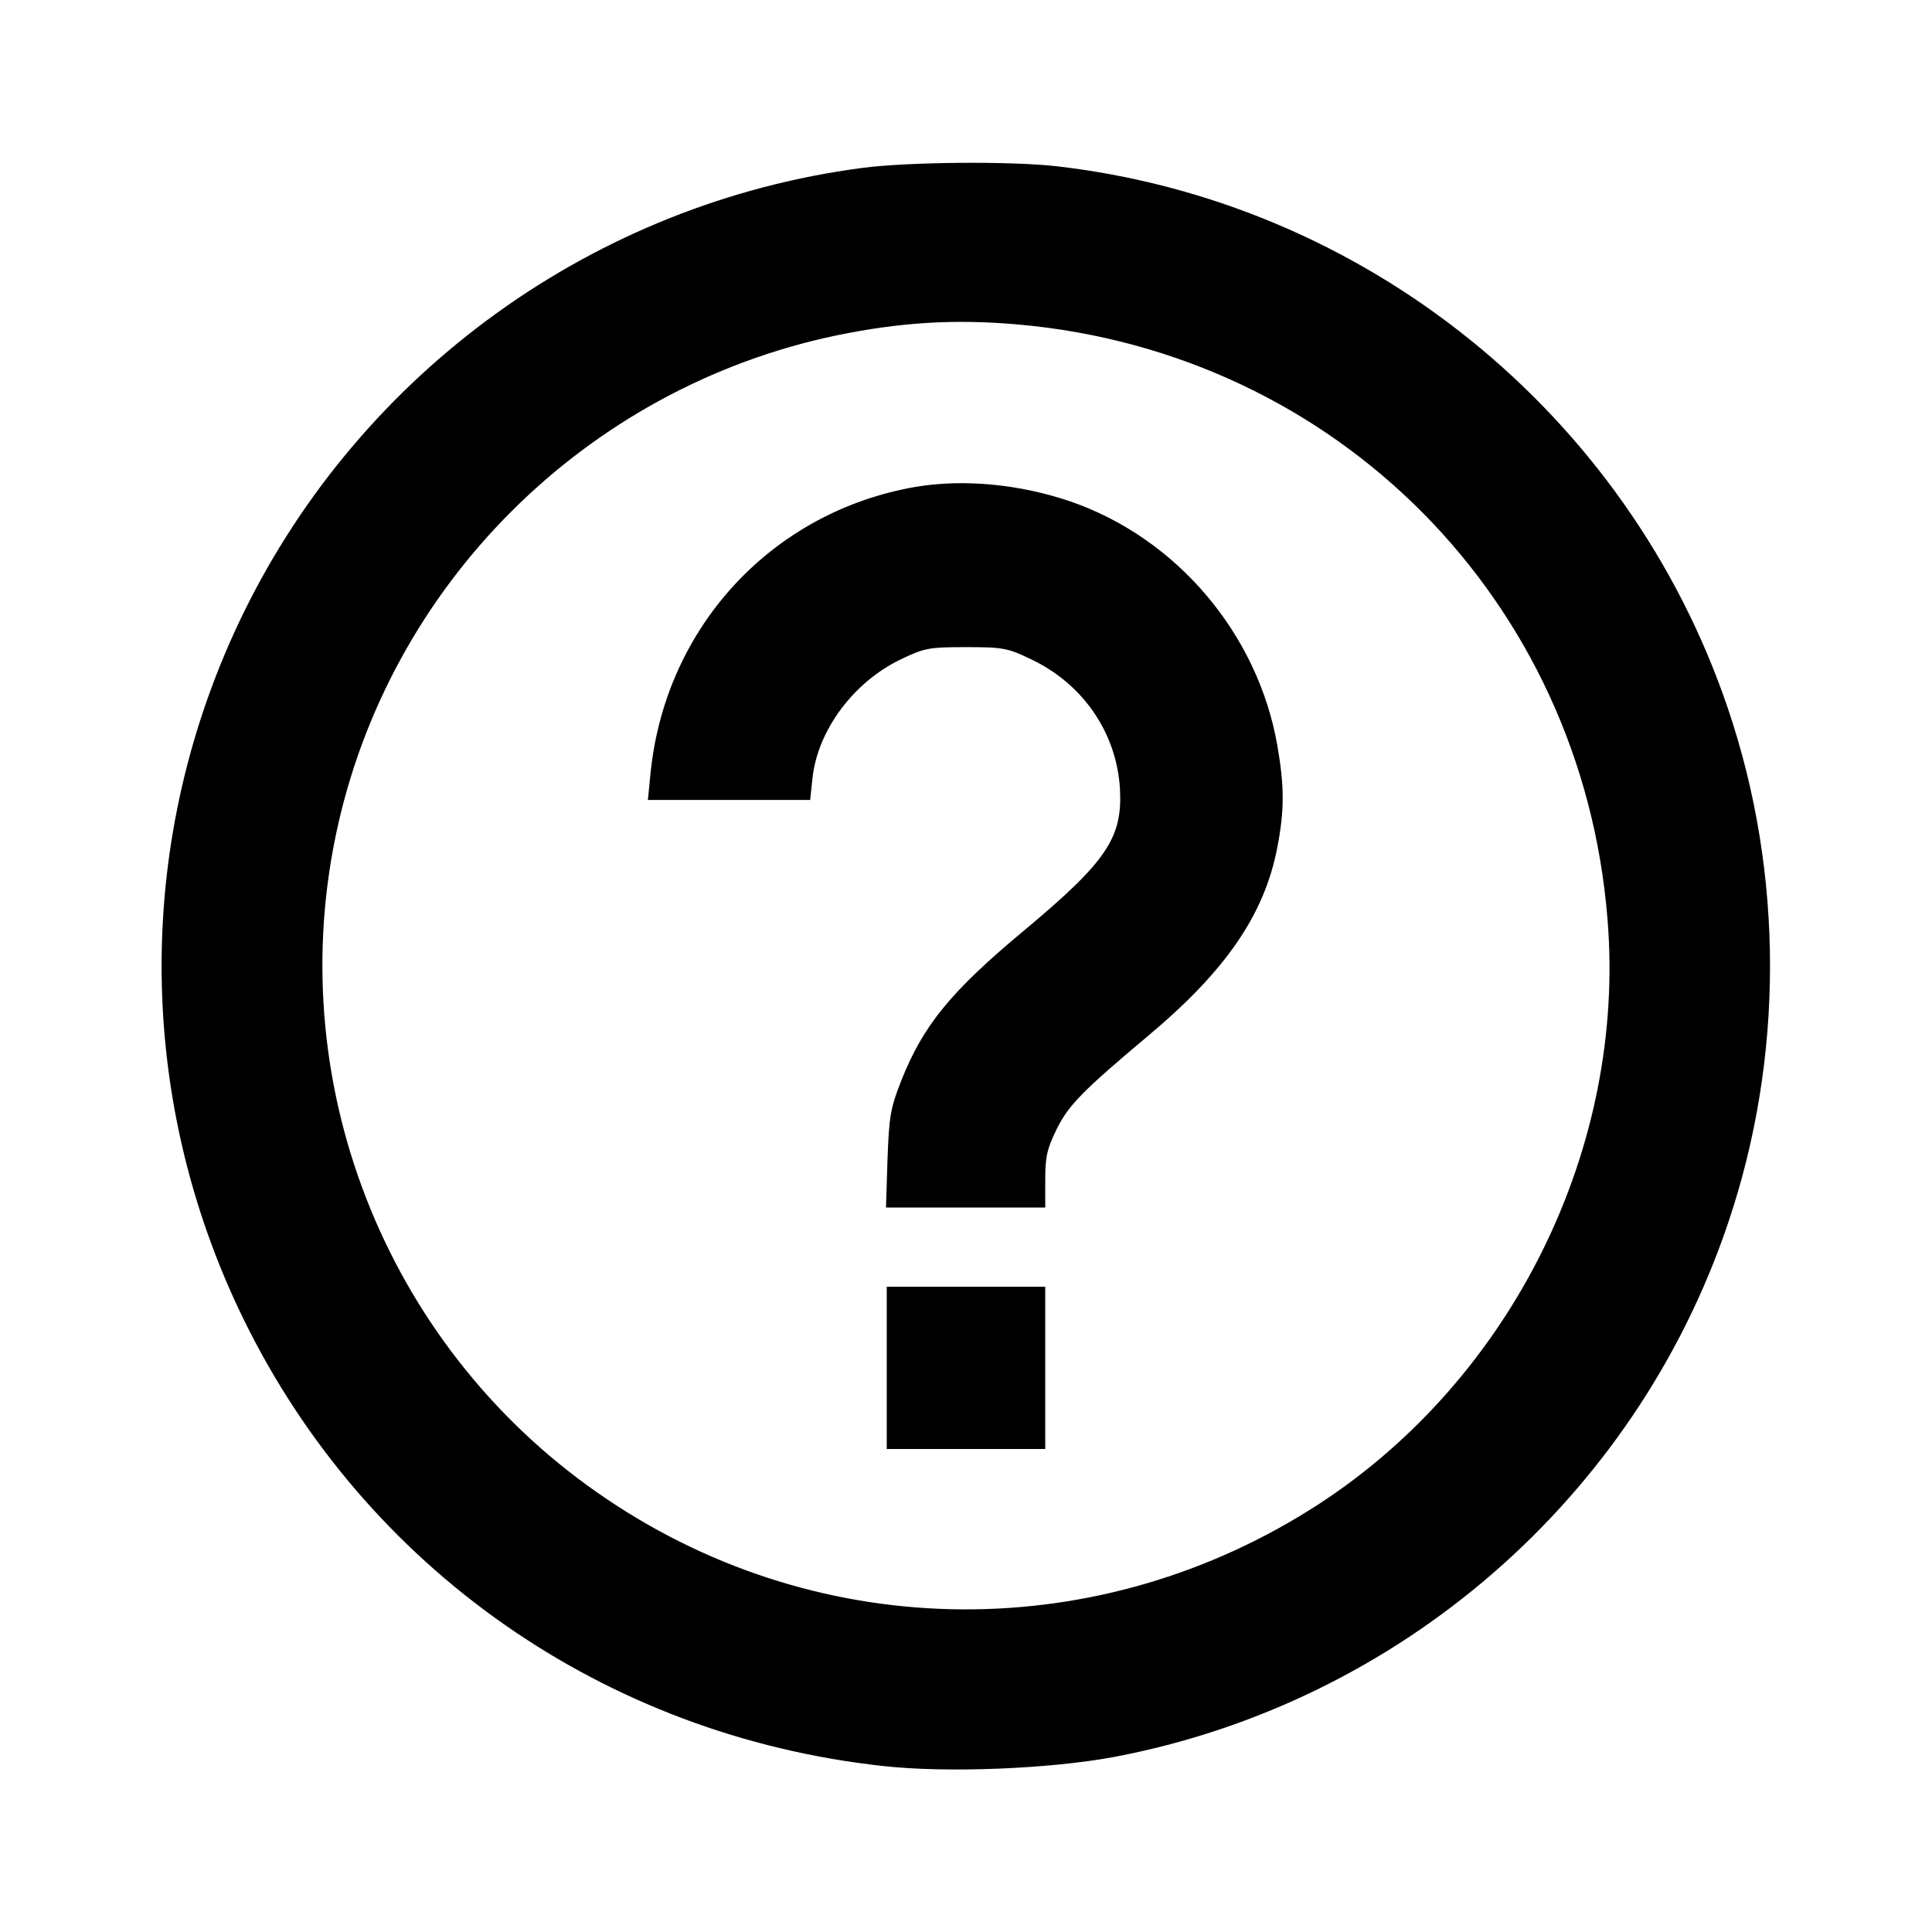
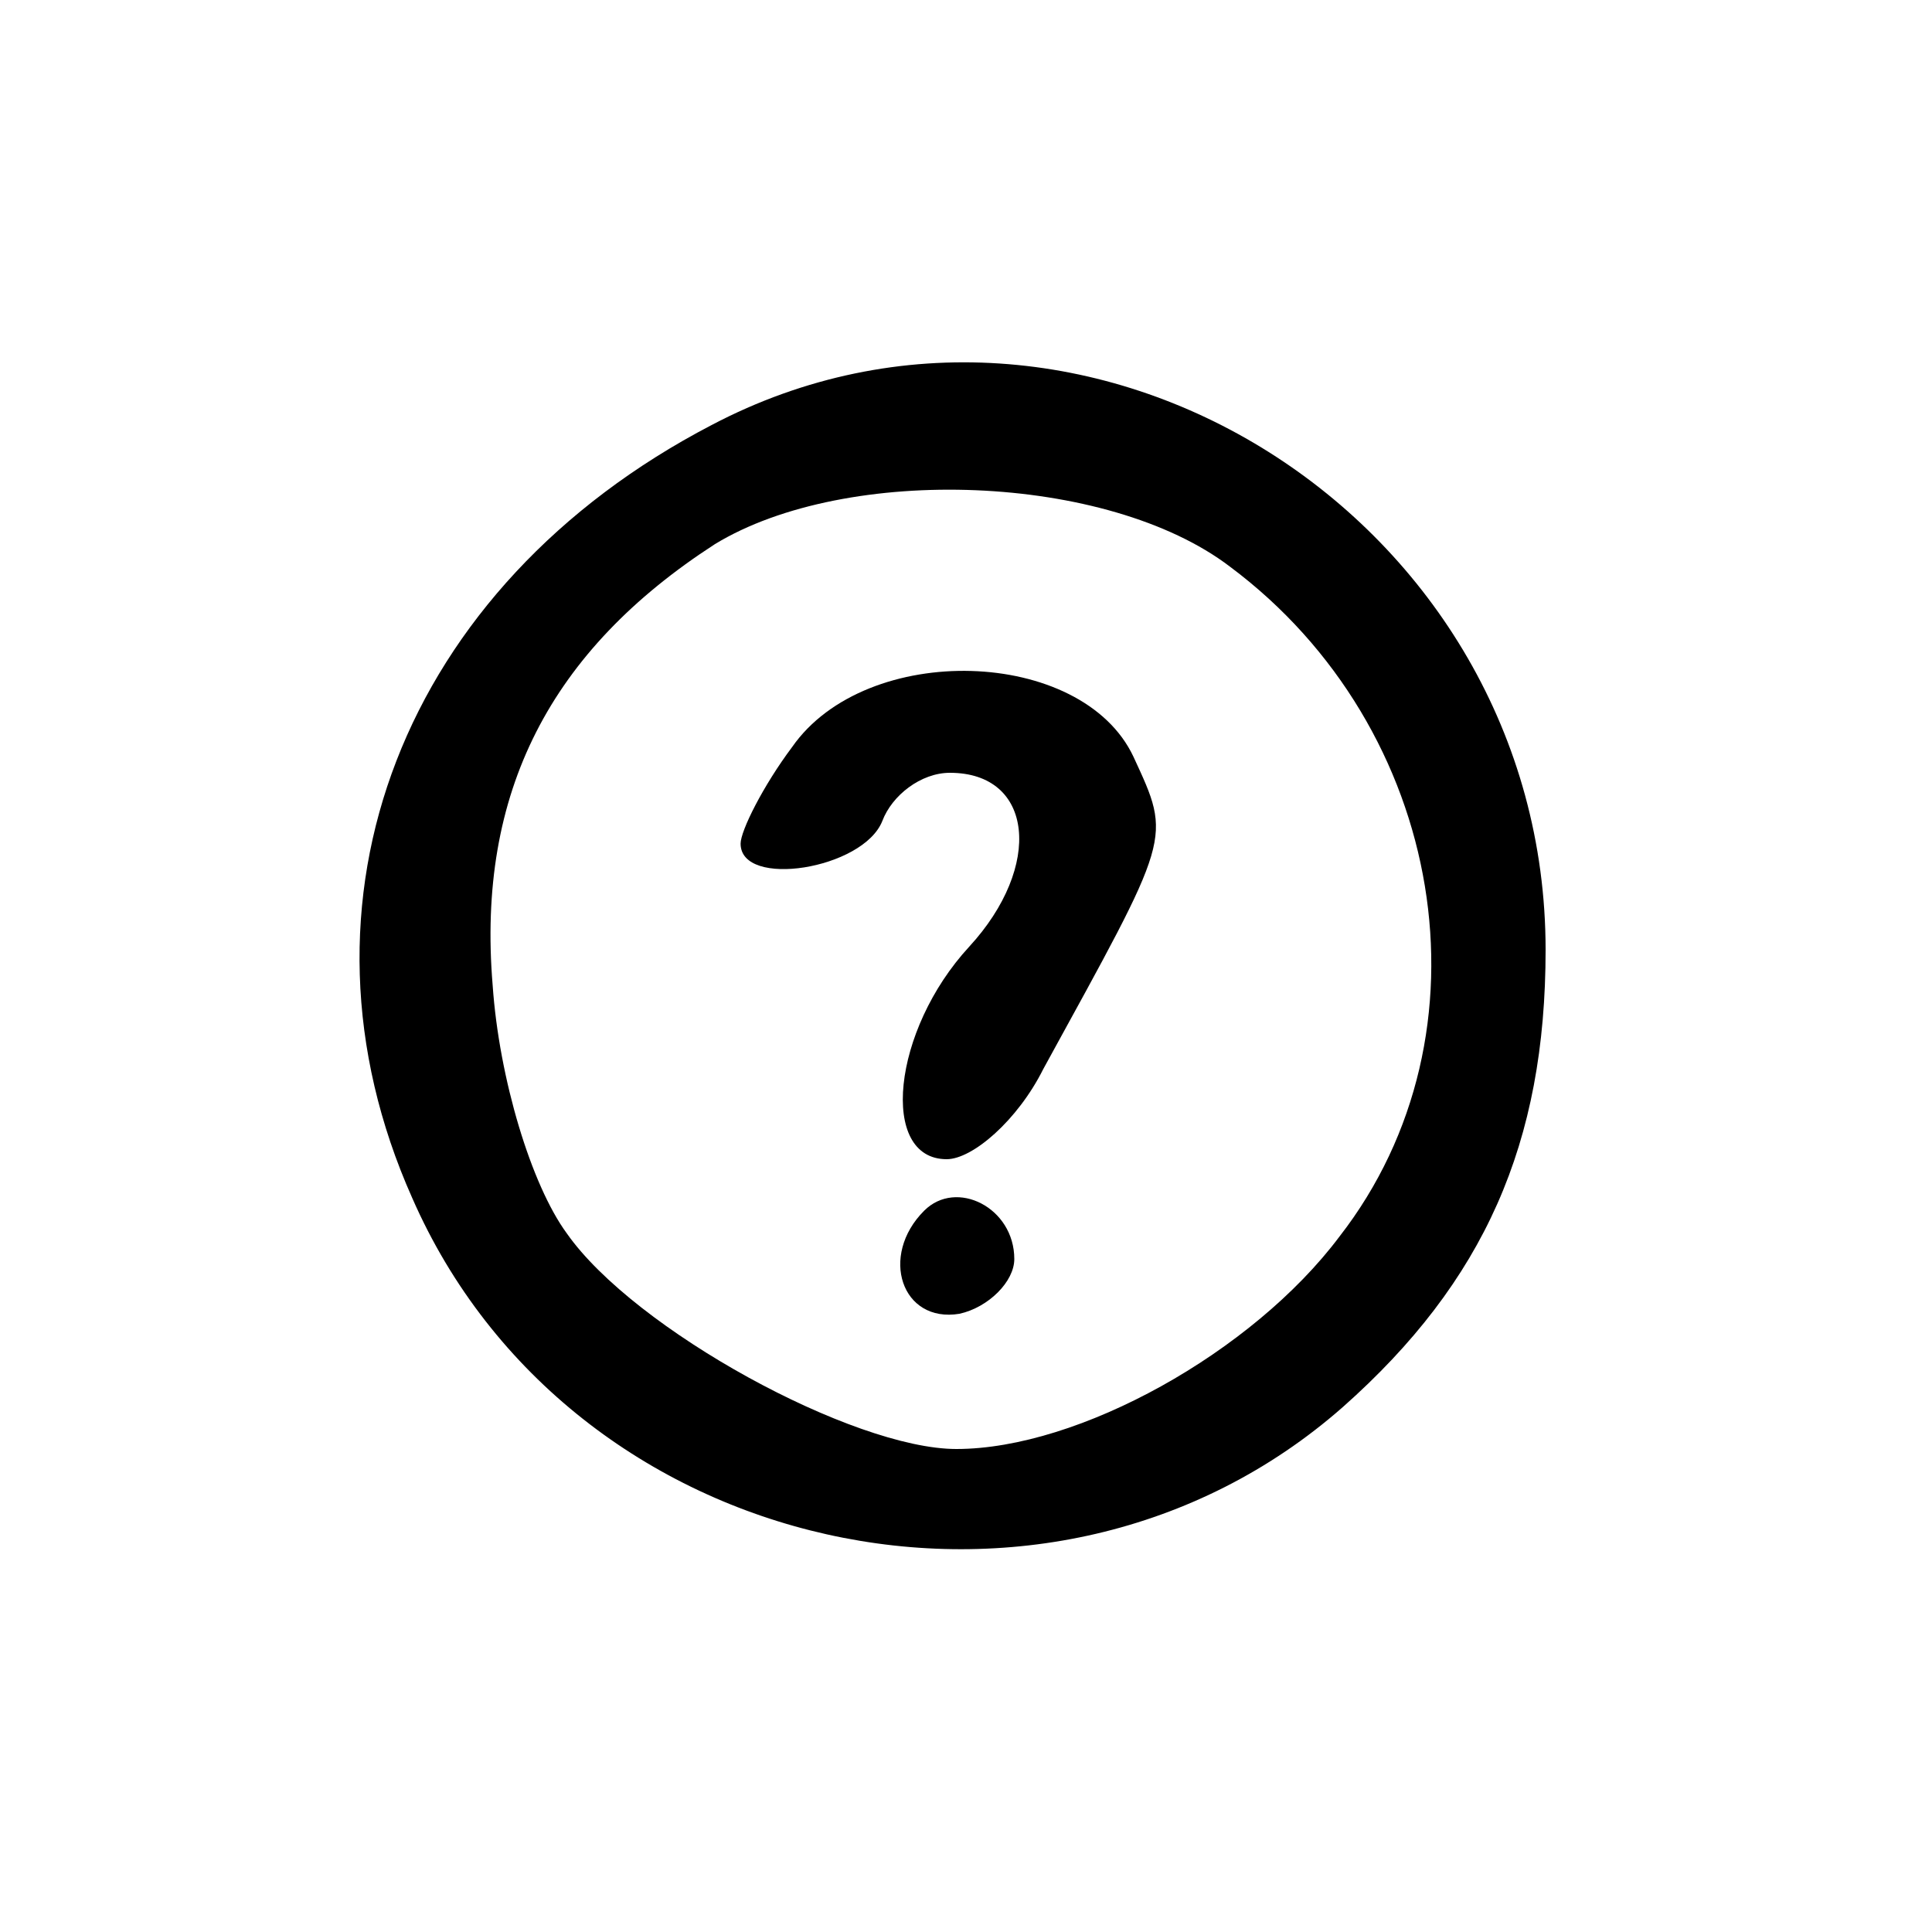
- <svg xmlns="http://www.w3.org/2000/svg" version="1.0" width="512pt" height="512pt" viewBox="0 0 512 512" preserveAspectRatio="xMidYMid meet">
-   <g transform="translate(0,512) scale(0.1,-0.1)" fill="#000000" stroke="none">
-     <path d="M2285 4675 c-708 -93 -1326 -538 -1640 -1180 -289 -592 -289 -1278 0 -1870 323 -661 956 -1104 1694 -1185 170 -19 442 -8 614 24 755 143 1380 685 1626 1413 149 439 149 927 0 1366 -265 782 -964 1345 -1784 1437 -122 13 -387 11 -510 -5z m414 -415 c843 -75 1493 -730 1561 -1575 50 -606 -252 -1217 -765 -1551 -579 -376 -1314 -372 -1885 12 -576 386 -861 1085 -720 1761 138 662 662 1185 1326 1324 170 35 313 44 483 29z" />
-     <path d="M2428 3830 c-381 -65 -665 -371 -704 -759 l-7 -71 215 0 215 0 6 56 c13 128 109 257 235 317 62 30 75 32 172 32 97 0 110 -2 172 -32 138 -65 227 -195 236 -343 7 -130 -34 -192 -253 -375 -196 -163 -269 -253 -327 -400 -28 -71 -32 -94 -36 -207 l-4 -128 211 0 211 0 0 73 c0 62 5 83 30 134 32 65 69 102 245 250 204 171 306 320 340 497 19 99 19 161 0 271 -52 296 -267 549 -548 646 -135 46 -282 60 -409 39z" />
-     <path d="M2350 1495 l0 -215 210 0 210 0 0 215 0 215 -210 0 -210 0 0 -215z" />
+ <svg xmlns="http://www.w3.org/2000/svg" version="1.0" width="60pt" height="60pt" viewBox="0 0 60 60" preserveAspectRatio="xMidYMid meet">
+   <g transform="translate(0,60) scale(0.1,-0.1)" fill="#000000" stroke="none">
+     <path d="M221 468 c-96 -50 -134 -148 -93 -240 49 -112 198 -145 289 -65 44 39 63 82 63 142 0 134 -143 224 -259 163z m161 -44 c67 -50 83 -145 34 -208 -27 -36 -81 -66 -119 -66 -32 0 -100 37 -121 67 -11 15 -21 48 -23 77 -5 60 18 104 69 137 41 25 122 22 160 -7z" />
+     <path d="M246 368 c-9 -12 -16 -26 -16 -30 0 -14 38 -8 44 7 3 8 12 15 21 15 26 0 29 -29 6 -54 -24 -26 -28 -66 -7 -66 8 0 22 12 30 28 40 73 40 71 28 97 -16 34 -83 36 -106 3z" />
+     <path d="M287 224 c-14 -14 -7 -35 11 -32 9 2 17 10 17 17 0 16 -18 25 -28 15z" />
  </g>
</svg>
